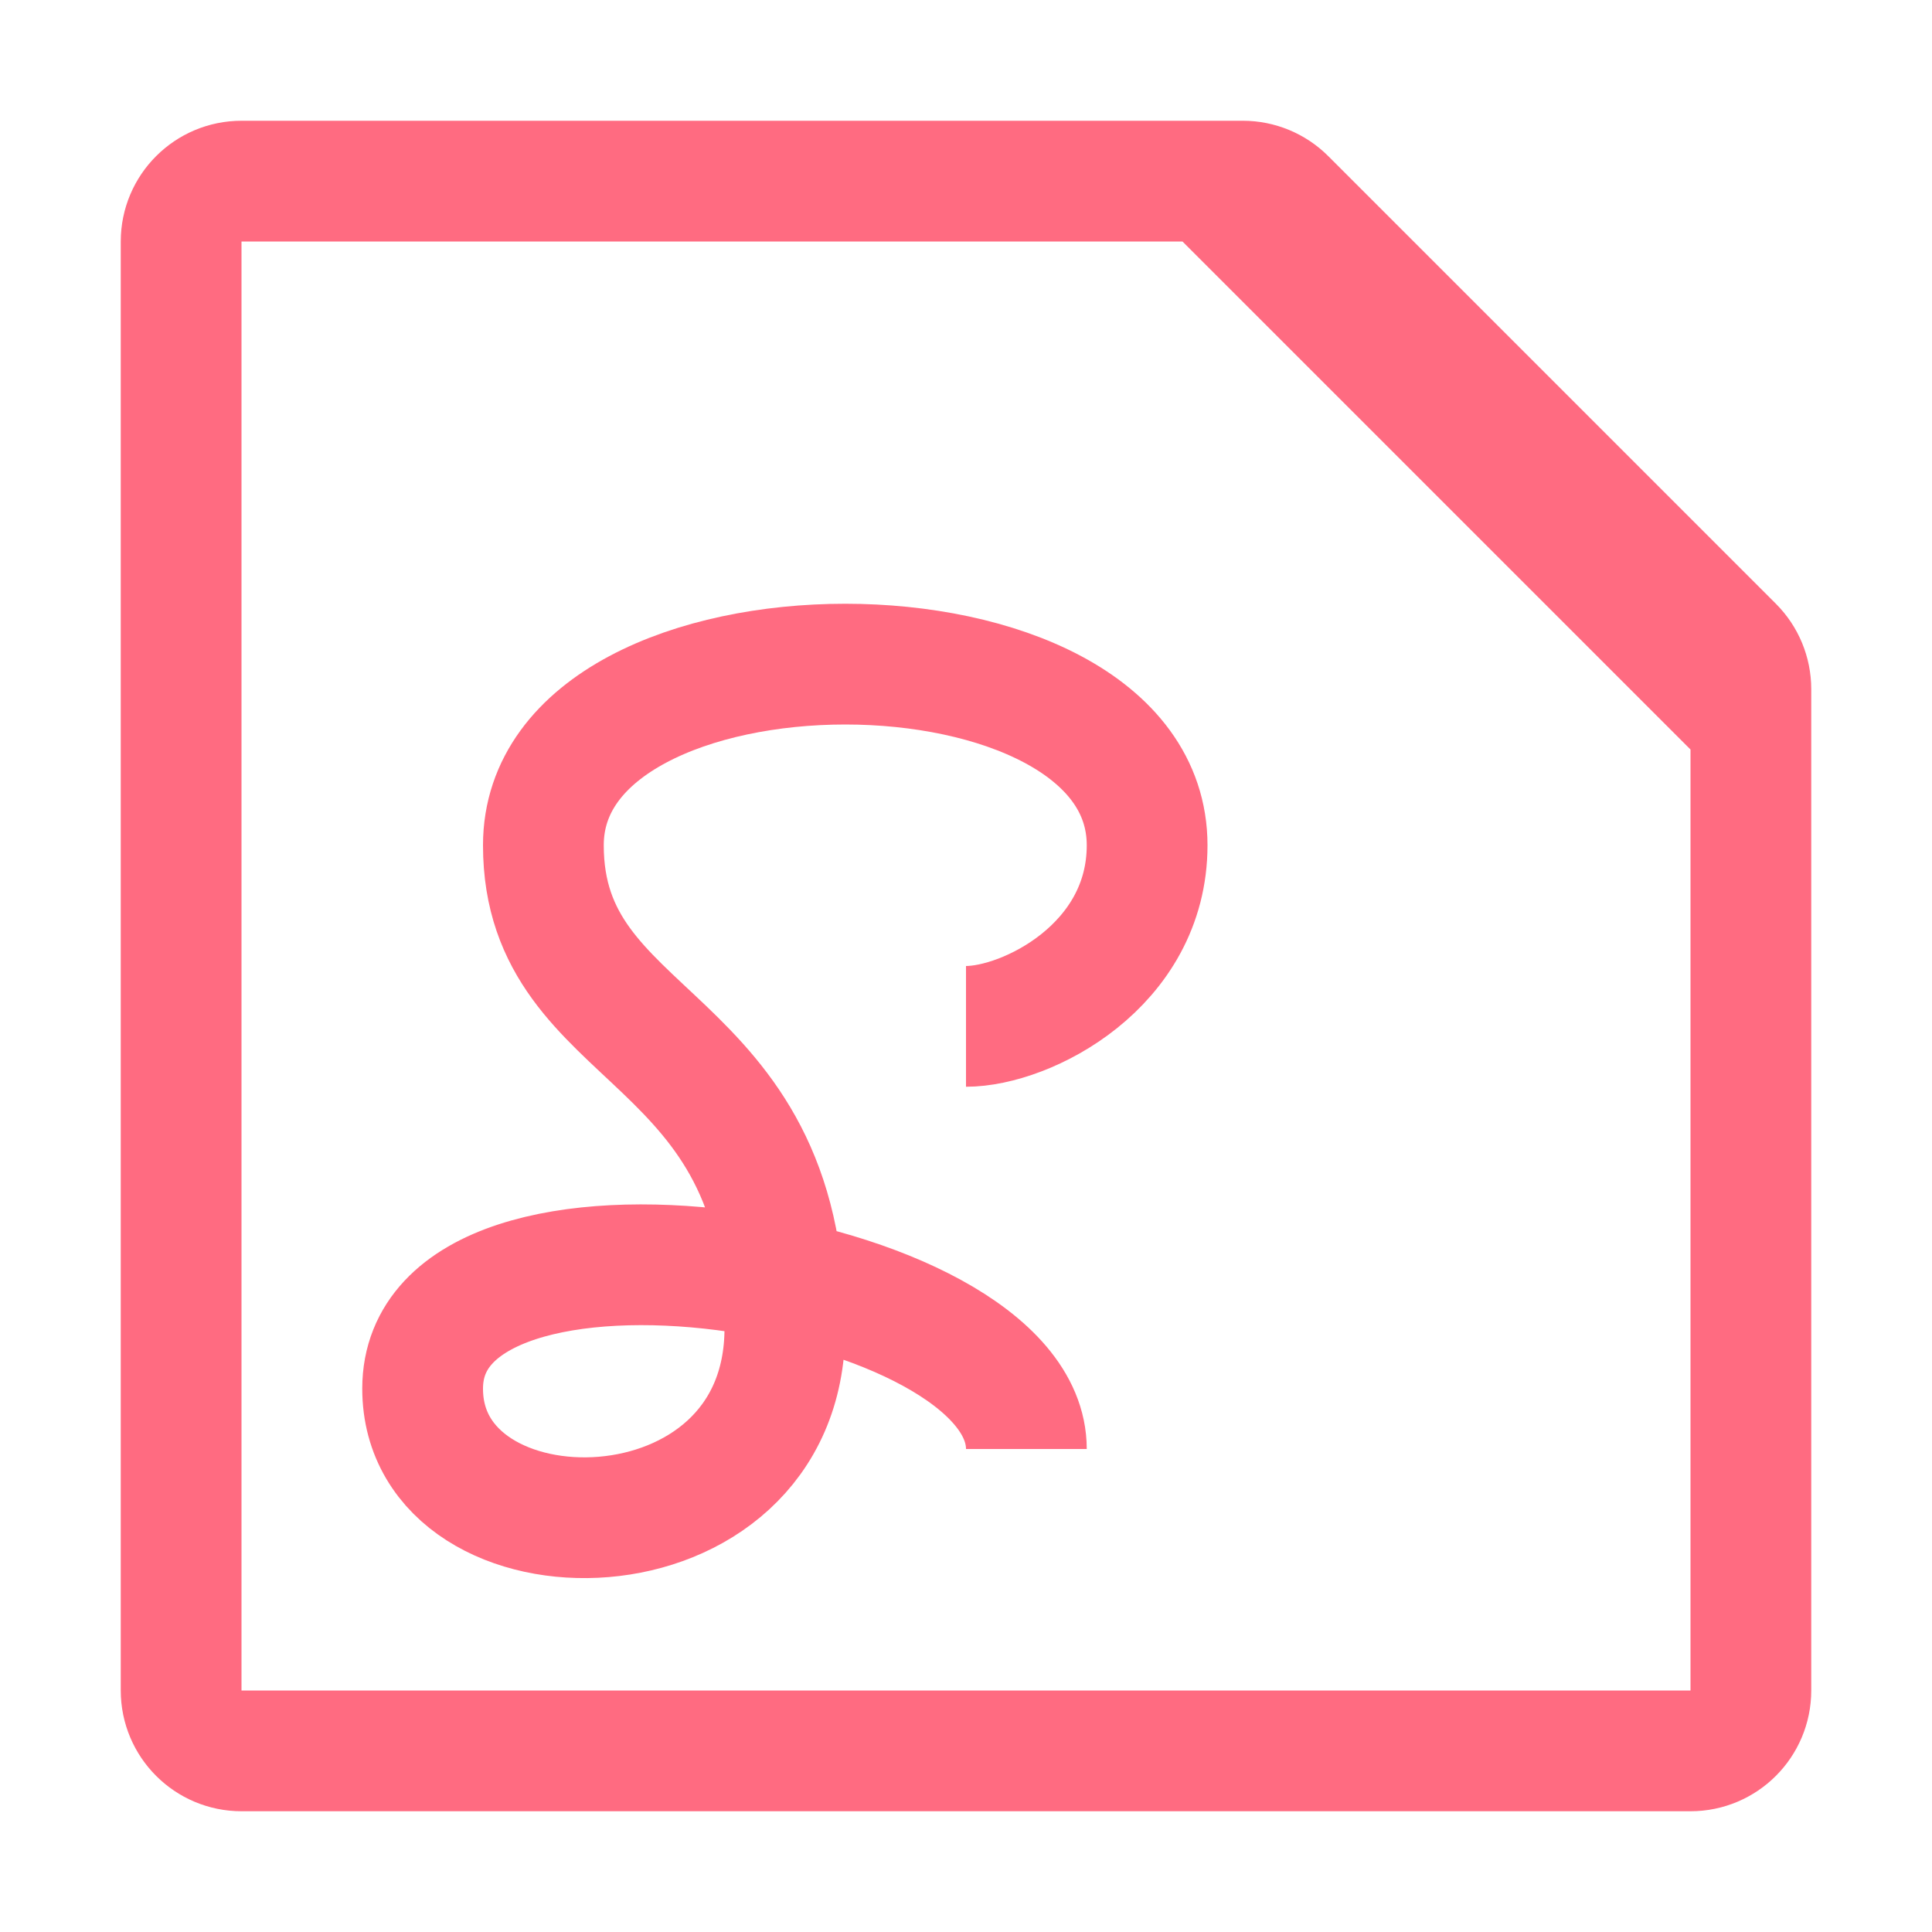
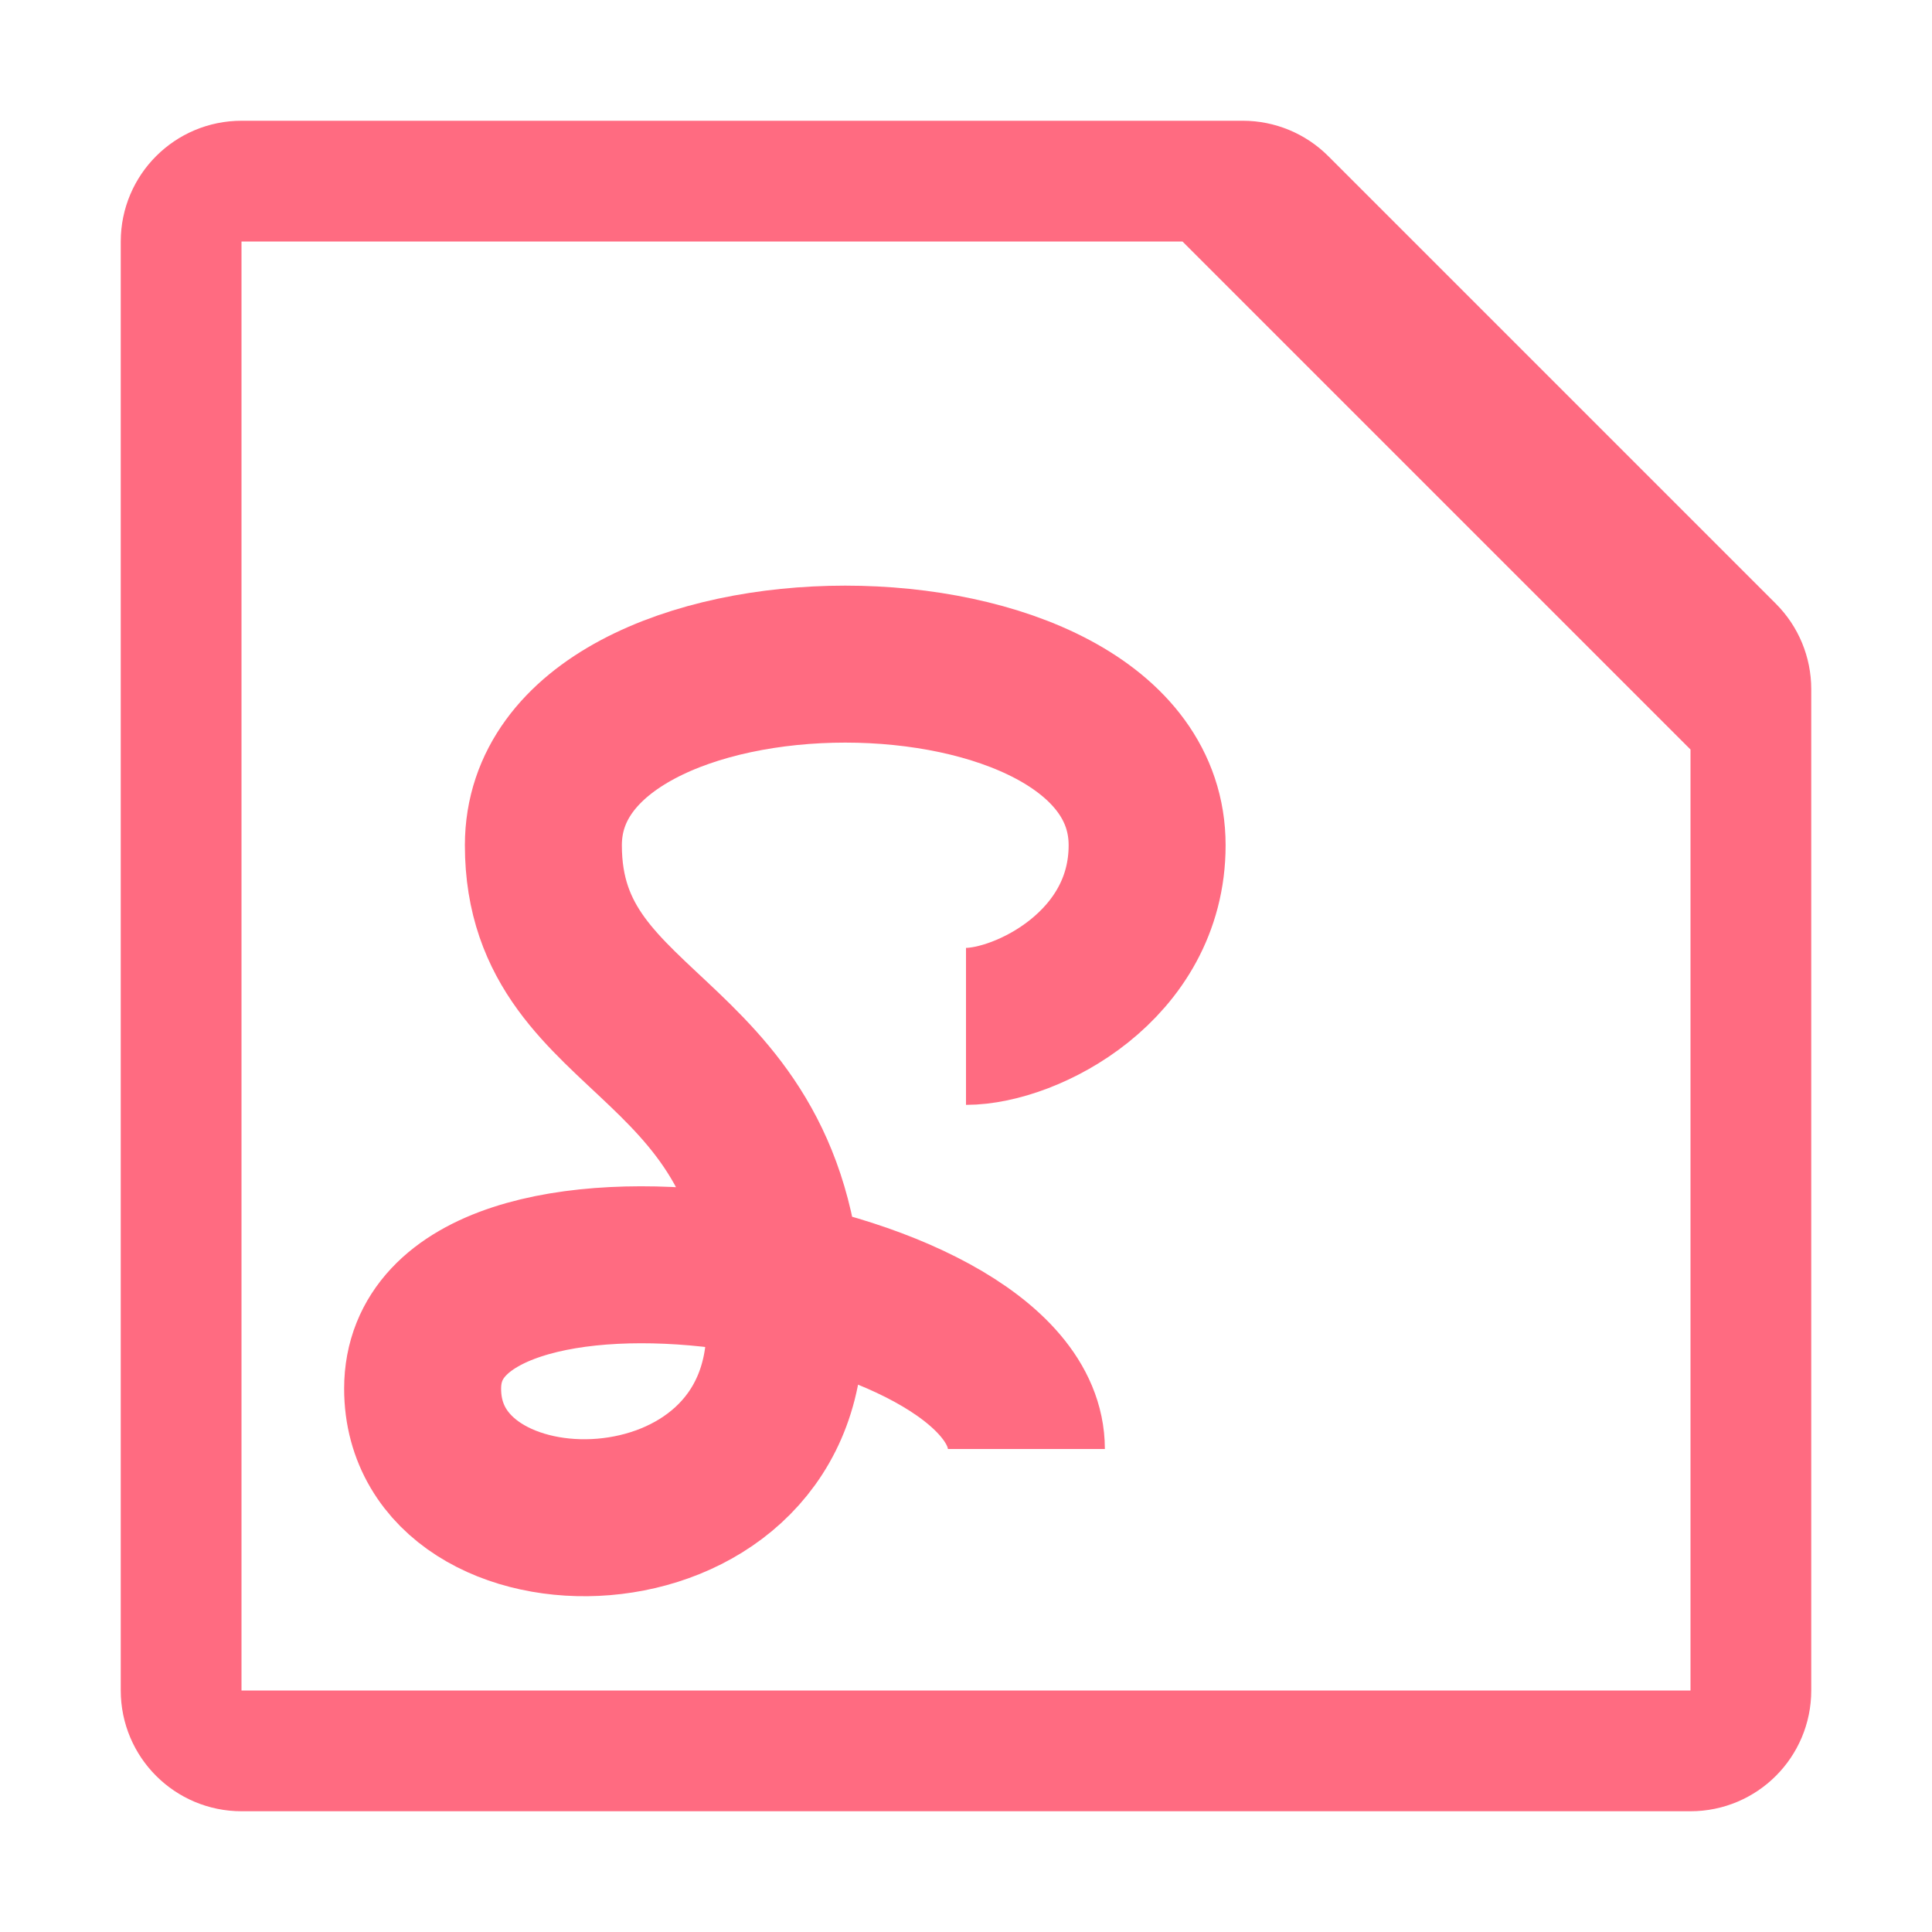
<svg xmlns="http://www.w3.org/2000/svg" width="16" height="16" viewBox="0 0 16 16" fill="none">
  <path d="M14.5 6V5.707C14.5 5.574 14.447 5.447 14.354 5.354L10.646 1.646C10.553 1.553 10.425 1.5 10.293 1.5H10M14.5 6V14C14.5 14.276 14.276 14.5 14 14.5H2C1.724 14.5 1.5 14.276 1.5 14V2C1.5 1.724 1.724 1.5 2 1.5H10M14.5 6L10 1.5" stroke="#FF6B81" />
-   <path d="M8 8.5C8.5 8.5 9.5 8 9.5 7C9.5 5 4.5 5 4.5 7C4.5 8.673 6.5 8.5 6.5 11C6.5 13 3.5 13 3.5 11.5C3.5 9.719 8.5 10.5 8.5 12" stroke="#FF6B81" />
+   <path d="M8 8.5C8.5 8.5 9.5 8 9.5 7C9.5 5 4.5 5 4.5 7C4.5 8.673 6.5 8.5 6.5 11C6.5 13 3.5 13 3.5 11.5C3.5 9.719 8.5 10.5 8.5 12" stroke="#FF6B81" stroke-width="1.3" />
</svg>
